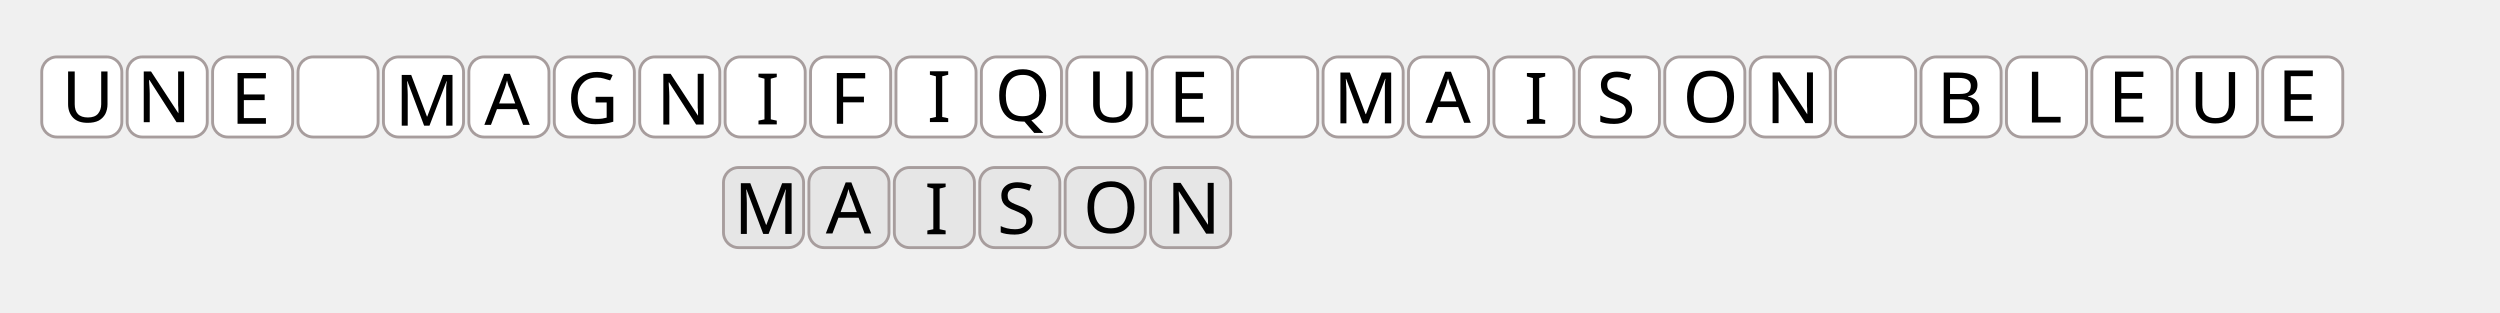
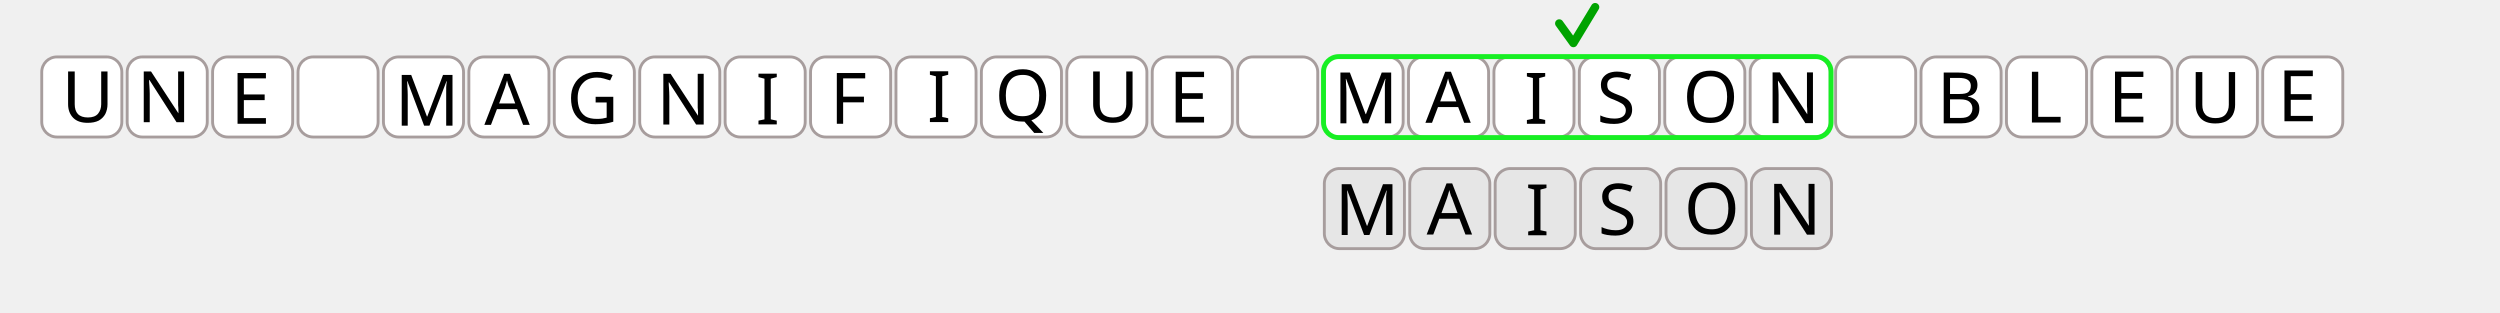
<svg xmlns="http://www.w3.org/2000/svg" width="200mm" height="25mm" viewBox="0 0 200 25" version="1.1" id="svg5">
  <defs id="defs2" />
  <g id="layer1" transform="translate(67.82531,-2.574377)">
-     <g id="g29606" transform="matrix(1.614259,0,0,1.614259,-18.48929,-238.1507)">
+     <g id="g29606" transform="matrix(1.614259,0,0,1.614259,29.57849,-238.0696)">
      <g id="g8563-7-1-0-1" transform="translate(0,6.614583)" style="fill:#e6e6e6">
        <rect style="fill:#e6e6e6;stroke:#a79d9d;stroke-width:0.143;stroke-miterlimit:4;stroke-dasharray:none;stroke-opacity:1" id="rect848-5-2-2-5" width="3.969" height="3.969" x="5.292" y="150.812" ry="0.75" />
        <rect style="fill:#e6e6e6;stroke:#a79d9d;stroke-width:0.143;stroke-miterlimit:4;stroke-dasharray:none;stroke-opacity:1" id="rect848-6-3-7-3-9" width="3.969" height="3.969" x="9.525" y="150.812" ry="0.75" />
      </g>
      <g id="g8603-92-4" transform="translate(8.466665,6.614583)" style="fill:#e6e6e6">
        <g id="g8563-2-9" style="fill:#e6e6e6">
          <rect style="fill:#e6e6e6;stroke:#a79d9d;stroke-width:0.143;stroke-miterlimit:4;stroke-dasharray:none;stroke-opacity:1" id="rect848-8-0" width="3.969" height="3.969" x="5.292" y="150.812" ry="0.75" />
          <rect style="fill:#e6e6e6;stroke:#a79d9d;stroke-width:0.143;stroke-miterlimit:4;stroke-dasharray:none;stroke-opacity:1" id="rect848-6-97-9" width="3.969" height="3.969" x="9.525" y="150.812" ry="0.75" />
        </g>
        <g id="g8563-7-3-1" transform="translate(8.466667)" style="fill:#e6e6e6">
          <rect style="fill:#e6e6e6;stroke:#a79d9d;stroke-width:0.143;stroke-miterlimit:4;stroke-dasharray:none;stroke-opacity:1" id="rect848-5-61-7" width="3.969" height="3.969" x="5.292" y="150.812" ry="0.75" />
          <rect style="fill:#e6e6e6;stroke:#a79d9d;stroke-width:0.143;stroke-miterlimit:4;stroke-dasharray:none;stroke-opacity:1" id="rect848-6-3-2-7" width="3.969" height="3.969" x="9.525" y="150.812" ry="0.75" />
        </g>
      </g>
      <text xml:space="preserve" style="font-style:normal;font-weight:normal;font-size:3.528px;line-height:1.25;font-family:sans-serif;fill:#000000;fill-opacity:1;stroke:none;stroke-width:0.265" x="5.809" y="160.719" id="text10115-49-1">
        <tspan id="tspan10113-2-1" style="font-size:3.528px;stroke-width:0.265" x="5.809" y="160.719">M</tspan>
      </text>
      <text xml:space="preserve" style="font-style:normal;font-weight:normal;font-size:3.528px;line-height:1.25;font-family:sans-serif;fill:#000000;fill-opacity:1;stroke:none;stroke-width:0.265" x="10.363" y="160.696" id="text10115-4-0-5">
        <tspan id="tspan10113-7-6-9" style="font-size:3.528px;stroke-width:0.265" x="10.363" y="160.696">A</tspan>
      </text>
      <text xml:space="preserve" style="font-style:normal;font-weight:normal;font-size:3.528px;line-height:1.25;font-family:sans-serif;fill:#000000;fill-opacity:1;stroke:none;stroke-width:0.265" x="18.844" y="160.718" id="text10115-4-0-7-77">
        <tspan id="tspan10113-7-6-1-6" style="font-size:3.528px;stroke-width:0.265" x="18.844" y="160.718">S</tspan>
      </text>
      <text xml:space="preserve" style="font-style:normal;font-weight:normal;font-size:3.528px;line-height:1.25;font-family:sans-serif;fill:#000000;fill-opacity:1;stroke:none;stroke-width:0.265" x="23.114" y="160.669" id="text10115-4-0-7-7-7">
        <tspan id="tspan10113-7-6-1-2-3" style="font-size:3.528px;stroke-width:0.265" x="23.114" y="160.669">O</tspan>
      </text>
      <text xml:space="preserve" style="font-style:normal;font-weight:normal;font-size:3.528px;line-height:1.25;font-family:sans-serif;fill:#000000;fill-opacity:1;stroke:none;stroke-width:0.265" x="15.254" y="160.738" id="text10115-6-89-6">
        <tspan id="tspan10113-5-2-5" style="font-size:3.528px;stroke-width:0.265" x="15.254" y="160.738">I</tspan>
      </text>
      <text xml:space="preserve" style="font-style:normal;font-weight:normal;font-size:3.528px;line-height:1.25;font-family:sans-serif;fill:#000000;fill-opacity:1;stroke:none;stroke-width:0.265" x="27.241" y="160.703" id="text10115-4-54-6-6">
        <tspan id="tspan10113-7-7-6-3" style="font-size:3.528px;stroke-width:0.265" x="27.241" y="160.703">N</tspan>
      </text>
    </g>
    <g id="g33642" transform="matrix(1.614259,0,0,1.614259,-66.1937,-236.3212)">
      <g id="g8671">
        <g id="g8603">
          <g id="g8563">
            <rect style="fill:#ffffff;stroke:#a79d9d;stroke-width:0.143;stroke-miterlimit:4;stroke-dasharray:none;stroke-opacity:1" id="rect848" width="3.969" height="3.969" x="5.292" y="150.812" ry="0.75" />
            <rect style="fill:#ffffff;stroke:#a79d9d;stroke-width:0.143;stroke-miterlimit:4;stroke-dasharray:none;stroke-opacity:1" id="rect848-6" width="3.969" height="3.969" x="9.525" y="150.812" ry="0.75" />
          </g>
          <g id="g8563-7" transform="translate(8.466667)">
            <rect style="fill:#ffffff;stroke:#a79d9d;stroke-width:0.143;stroke-miterlimit:4;stroke-dasharray:none;stroke-opacity:1" id="rect848-5" width="3.969" height="3.969" x="5.292" y="150.812" ry="0.75" />
            <rect style="fill:#ffffff;stroke:#a79d9d;stroke-width:0.143;stroke-miterlimit:4;stroke-dasharray:none;stroke-opacity:1" id="rect848-6-3" width="3.969" height="3.969" x="9.525" y="150.812" ry="0.75" />
          </g>
        </g>
        <g id="g8603-5" transform="translate(16.93333)">
          <g id="g8563-6">
            <rect style="fill:#ffffff;stroke:#a79d9d;stroke-width:0.143;stroke-miterlimit:4;stroke-dasharray:none;stroke-opacity:1" id="rect848-2" width="3.969" height="3.969" x="5.292" y="150.812" ry="0.75" />
            <rect style="fill:#ffffff;stroke:#a79d9d;stroke-width:0.143;stroke-miterlimit:4;stroke-dasharray:none;stroke-opacity:1" id="rect848-6-9" width="3.969" height="3.969" x="9.525" y="150.812" ry="0.75" />
          </g>
          <g id="g8563-7-1" transform="translate(8.466667)">
            <rect style="fill:#ffffff;stroke:#a79d9d;stroke-width:0.143;stroke-miterlimit:4;stroke-dasharray:none;stroke-opacity:1" id="rect848-5-2" width="3.969" height="3.969" x="5.292" y="150.812" ry="0.75" />
            <rect style="fill:#ffffff;stroke:#a79d9d;stroke-width:0.143;stroke-miterlimit:4;stroke-dasharray:none;stroke-opacity:1" id="rect848-6-3-7" width="3.969" height="3.969" x="9.525" y="150.812" ry="0.75" />
          </g>
        </g>
      </g>
      <g id="g8563-3" transform="translate(33.86667)">
        <rect style="fill:#ffffff;stroke:#a79d9d;stroke-width:0.143;stroke-miterlimit:4;stroke-dasharray:none;stroke-opacity:1" id="rect848-60" width="3.969" height="3.969" x="5.292" y="150.812" ry="0.75" />
        <rect style="fill:#ffffff;stroke:#a79d9d;stroke-width:0.143;stroke-miterlimit:4;stroke-dasharray:none;stroke-opacity:1" id="rect848-6-6" width="3.969" height="3.969" x="9.525" y="150.812" ry="0.75" />
      </g>
      <rect style="fill:#ffffff;stroke:#a79d9d;stroke-width:0.143;stroke-miterlimit:4;stroke-dasharray:none;stroke-opacity:1" id="rect848-5-6" width="3.969" height="3.969" x="47.625" y="150.812" ry="0.75" />
      <g id="g8563-6-7" transform="translate(50.8)">
        <rect style="fill:#ffffff;stroke:#a79d9d;stroke-width:0.143;stroke-miterlimit:4;stroke-dasharray:none;stroke-opacity:1" id="rect848-2-9" width="3.969" height="3.969" x="5.292" y="150.812" ry="0.75" />
        <rect style="fill:#ffffff;stroke:#a79d9d;stroke-width:0.143;stroke-miterlimit:4;stroke-dasharray:none;stroke-opacity:1" id="rect848-6-9-2" width="3.969" height="3.969" x="9.525" y="150.812" ry="0.75" />
      </g>
      <g id="g8603-5-9" transform="translate(84.66667)">
        <g id="g8563-6-3">
          <rect style="fill:#ffffff;stroke:#a79d9d;stroke-width:0.143;stroke-miterlimit:4;stroke-dasharray:none;stroke-opacity:1" id="rect848-2-1" width="3.969" height="3.969" x="5.292" y="150.812" ry="0.75" />
          <rect style="fill:#ffffff;stroke:#a79d9d;stroke-width:0.143;stroke-miterlimit:4;stroke-dasharray:none;stroke-opacity:1" id="rect848-6-9-9" width="3.969" height="3.969" x="9.525" y="150.812" ry="0.75" />
        </g>
        <g id="g8563-7-1-4" transform="translate(8.466667)">
          <rect style="fill:#ffffff;stroke:#a79d9d;stroke-width:0.143;stroke-miterlimit:4;stroke-dasharray:none;stroke-opacity:1" id="rect848-5-2-7" width="3.969" height="3.969" x="5.292" y="150.812" ry="0.75" />
          <rect style="fill:#ffffff;stroke:#a79d9d;stroke-width:0.143;stroke-miterlimit:4;stroke-dasharray:none;stroke-opacity:1" id="rect848-6-3-7-8" width="3.969" height="3.969" x="9.525" y="150.812" ry="0.75" />
        </g>
      </g>
      <g id="g8563-3-0" transform="translate(101.6)">
        <rect style="fill:#ffffff;stroke:#a79d9d;stroke-width:0.143;stroke-miterlimit:4;stroke-dasharray:none;stroke-opacity:1" id="rect848-60-3" width="3.969" height="3.969" x="5.292" y="150.812" ry="0.75" />
        <rect style="fill:#ffffff;stroke:#a79d9d;stroke-width:0.143;stroke-miterlimit:4;stroke-dasharray:none;stroke-opacity:1" id="rect848-6-6-6" width="3.969" height="3.969" x="9.525" y="150.812" ry="0.75" />
      </g>
      <text xml:space="preserve" style="font-style:normal;font-weight:normal;font-size:3.528px;line-height:1.25;font-family:sans-serif;fill:#000000;fill-opacity:1;stroke:none;stroke-width:0.265" x="5.77" y="154.044" id="text10115">
        <tspan id="tspan10113" style="font-size:3.528px;stroke-width:0.265" x="5.77" y="154.044">N</tspan>
      </text>
      <text xml:space="preserve" style="font-style:normal;font-weight:normal;font-size:3.528px;line-height:1.25;font-family:sans-serif;fill:#000000;fill-opacity:1;stroke:none;stroke-width:0.265" x="18.554" y="154.218" id="text10115-69">
        <tspan id="tspan10113-3" style="font-size:3.528px;stroke-width:0.265" x="18.554" y="154.218">M</tspan>
      </text>
      <text xml:space="preserve" style="font-style:normal;font-weight:normal;font-size:3.528px;line-height:1.25;font-family:sans-serif;fill:#000000;fill-opacity:1;stroke:none;stroke-width:0.265" x="10.418" y="154.126" id="text10115-4">
        <tspan id="tspan10113-7" style="font-size:3.528px;stroke-width:0.265" x="10.418" y="154.126">E</tspan>
      </text>
      <text xml:space="preserve" style="font-style:normal;font-weight:normal;font-size:3.528px;line-height:1.25;font-family:sans-serif;fill:#000000;fill-opacity:1;stroke:none;stroke-width:0.265" x="94.971" y="154.098" id="text10115-4-0-7-72">
        <tspan id="tspan10113-7-6-1-26" style="font-size:3.528px;stroke-width:0.265" x="94.971" y="154.098">B</tspan>
      </text>
      <text xml:space="preserve" style="font-style:normal;font-weight:normal;font-size:3.528px;line-height:1.25;font-family:sans-serif;fill:#000000;fill-opacity:1;stroke:none;stroke-width:0.265" x="99.344" y="154.066" id="text10115-4-0-7-72-1">
        <tspan id="tspan10113-7-6-1-26-0" style="font-size:3.528px;stroke-width:0.265" x="99.344" y="154.066">L</tspan>
      </text>
      <text xml:space="preserve" style="font-style:normal;font-weight:normal;font-size:3.528px;line-height:1.25;font-family:sans-serif;fill:#000000;fill-opacity:1;stroke:none;stroke-width:0.265" x="22.993" y="154.183" id="text10115-4-7">
        <tspan id="tspan10113-7-4" style="font-size:3.528px;stroke-width:0.265" x="22.993" y="154.183">A</tspan>
      </text>
      <text xml:space="preserve" style="font-style:normal;font-weight:normal;font-size:3.528px;line-height:1.25;font-family:sans-serif;fill:#000000;fill-opacity:1;stroke:none;stroke-width:0.265" x="36.437" y="154.154" id="text10115-6">
        <tspan id="tspan10113-5" style="font-size:3.528px;stroke-width:0.265" x="36.437" y="154.154">I</tspan>
      </text>
      <text xml:space="preserve" style="font-style:normal;font-weight:normal;font-size:3.528px;line-height:1.25;font-family:sans-serif;fill:#000000;fill-opacity:1;stroke:none;stroke-width:0.265" x="44.932" y="154.037" id="text10115-6-0">
        <tspan id="tspan10113-5-7" style="font-size:3.528px;stroke-width:0.265" x="44.932" y="154.037">I</tspan>
      </text>
      <text xml:space="preserve" style="font-style:normal;font-weight:normal;font-size:3.528px;line-height:1.25;font-family:sans-serif;fill:#000000;fill-opacity:1;stroke:none;stroke-width:0.265" x="27.069" y="154.119" id="text10115-4-5">
        <tspan id="tspan10113-7-2" style="font-size:3.528px;stroke-width:0.265" x="27.069" y="154.119">G</tspan>
      </text>
      <text xml:space="preserve" style="font-style:normal;font-weight:normal;font-size:3.528px;line-height:1.25;font-family:sans-serif;fill:#000000;fill-opacity:1;stroke:none;stroke-width:0.265" x="31.519" y="154.167" id="text10115-4-54">
        <tspan id="tspan10113-7-7" style="font-size:3.528px;stroke-width:0.265" x="31.519" y="154.167">N</tspan>
      </text>
      <g id="g28061">
        <g id="g8563-7-1-0" transform="translate(59.26667)">
          <rect style="fill:#ffffff;stroke:#a79d9d;stroke-width:0.143;stroke-miterlimit:4;stroke-dasharray:none;stroke-opacity:1" id="rect848-5-2-2" width="3.969" height="3.969" x="5.292" y="150.812" ry="0.75" />
          <rect style="fill:#ffffff;stroke:#a79d9d;stroke-width:0.143;stroke-miterlimit:4;stroke-dasharray:none;stroke-opacity:1" id="rect848-6-3-7-3" width="3.969" height="3.969" x="9.525" y="150.812" ry="0.75" />
        </g>
        <g id="g8603-92" transform="translate(67.73333)">
          <g id="g8563-2">
            <rect style="fill:#ffffff;stroke:#a79d9d;stroke-width:0.143;stroke-miterlimit:4;stroke-dasharray:none;stroke-opacity:1" id="rect848-8" width="3.969" height="3.969" x="5.292" y="150.812" ry="0.75" />
            <rect style="fill:#ffffff;stroke:#a79d9d;stroke-width:0.143;stroke-miterlimit:4;stroke-dasharray:none;stroke-opacity:1" id="rect848-6-97" width="3.969" height="3.969" x="9.525" y="150.812" ry="0.75" />
          </g>
          <g id="g8563-7-3" transform="translate(8.466667)">
            <rect style="fill:#ffffff;stroke:#a79d9d;stroke-width:0.143;stroke-miterlimit:4;stroke-dasharray:none;stroke-opacity:1" id="rect848-5-61" width="3.969" height="3.969" x="5.292" y="150.812" ry="0.75" />
            <rect style="fill:#ffffff;stroke:#a79d9d;stroke-width:0.143;stroke-miterlimit:4;stroke-dasharray:none;stroke-opacity:1" id="rect848-6-3-2" width="3.969" height="3.969" x="9.525" y="150.812" ry="0.75" />
          </g>
        </g>
        <text xml:space="preserve" style="font-style:normal;font-weight:normal;font-size:3.528px;line-height:1.25;font-family:sans-serif;fill:#000000;fill-opacity:1;stroke:none;stroke-width:0.265" x="65.076" y="154.105" id="text10115-49">
          <tspan id="tspan10113-2" style="font-size:3.528px;stroke-width:0.265" x="65.076" y="154.105">M</tspan>
        </text>
        <text xml:space="preserve" style="font-style:normal;font-weight:normal;font-size:3.528px;line-height:1.25;font-family:sans-serif;fill:#000000;fill-opacity:1;stroke:none;stroke-width:0.265" x="69.63" y="154.081" id="text10115-4-0">
          <tspan id="tspan10113-7-6" style="font-size:3.528px;stroke-width:0.265" x="69.63" y="154.081">A</tspan>
        </text>
        <text xml:space="preserve" style="font-style:normal;font-weight:normal;font-size:3.528px;line-height:1.25;font-family:sans-serif;fill:#000000;fill-opacity:1;stroke:none;stroke-width:0.265" x="78.111" y="154.104" id="text10115-4-0-7">
          <tspan id="tspan10113-7-6-1" style="font-size:3.528px;stroke-width:0.265" x="78.111" y="154.104">S</tspan>
        </text>
        <text xml:space="preserve" style="font-style:normal;font-weight:normal;font-size:3.528px;line-height:1.25;font-family:sans-serif;fill:#000000;fill-opacity:1;stroke:none;stroke-width:0.265" x="82.38" y="154.055" id="text10115-4-0-7-7">
          <tspan id="tspan10113-7-6-1-2" style="font-size:3.528px;stroke-width:0.265" x="82.38" y="154.055">O</tspan>
        </text>
        <text xml:space="preserve" style="font-style:normal;font-weight:normal;font-size:3.528px;line-height:1.25;font-family:sans-serif;fill:#000000;fill-opacity:1;stroke:none;stroke-width:0.265" x="74.521" y="154.124" id="text10115-6-89">
          <tspan id="tspan10113-5-2" style="font-size:3.528px;stroke-width:0.265" x="74.521" y="154.124">I</tspan>
        </text>
        <text xml:space="preserve" style="font-style:normal;font-weight:normal;font-size:3.528px;line-height:1.25;font-family:sans-serif;fill:#000000;fill-opacity:1;stroke:none;stroke-width:0.265" x="86.493" y="154.097" id="text10115-4-54-6">
          <tspan id="tspan10113-7-7-6" style="font-size:3.528px;stroke-width:0.265" x="86.493" y="154.097">N</tspan>
        </text>
      </g>
      <text xml:space="preserve" style="font-style:normal;font-weight:normal;font-size:3.528px;line-height:1.25;font-family:sans-serif;fill:#000000;fill-opacity:1;stroke:none;stroke-width:0.265" x="40.117" y="154.127" id="text10115-4-4">
        <tspan id="tspan10113-7-43" style="font-size:3.528px;stroke-width:0.265" x="40.117" y="154.127">F</tspan>
      </text>
      <text xml:space="preserve" style="font-style:normal;font-weight:normal;font-size:3.528px;line-height:1.25;font-family:sans-serif;fill:#000000;fill-opacity:1;stroke:none;stroke-width:0.265" x="48.291" y="153.982" id="text10115-6-8">
        <tspan id="tspan10113-5-6" style="font-size:3.528px;stroke-width:0.265" x="48.291" y="153.982">Q</tspan>
      </text>
      <g id="g30970">
        <rect style="fill:#ffffff;stroke:#a79d9d;stroke-width:0.143;stroke-miterlimit:4;stroke-dasharray:none;stroke-opacity:1" id="rect848-6-3-1" width="3.969" height="3.969" x="51.858" y="150.812" ry="0.75" />
        <text xml:space="preserve" style="font-style:normal;font-weight:normal;font-size:3.528px;line-height:1.25;font-family:sans-serif;fill:#000000;fill-opacity:1;stroke:none;stroke-width:0.265" x="52.85" y="154.05" id="text10115-6-88">
          <tspan id="tspan10113-5-4" style="font-size:3.528px;stroke-width:0.265" x="52.85" y="154.05">U</tspan>
        </text>
      </g>
      <g id="g30970-8" transform="translate(-50.8)">
        <rect style="fill:#ffffff;stroke:#a79d9d;stroke-width:0.143;stroke-miterlimit:4;stroke-dasharray:none;stroke-opacity:1" id="rect848-6-3-1-1" width="3.969" height="3.969" x="51.858" y="150.812" ry="0.75" />
        <text xml:space="preserve" style="font-style:normal;font-weight:normal;font-size:3.528px;line-height:1.25;font-family:sans-serif;fill:#000000;fill-opacity:1;stroke:none;stroke-width:0.265" x="52.85" y="154.05" id="text10115-6-88-0">
          <tspan id="tspan10113-5-4-3" style="font-size:3.528px;stroke-width:0.265" x="52.85" y="154.05">U</tspan>
        </text>
      </g>
      <text xml:space="preserve" style="font-style:normal;font-weight:normal;font-size:3.528px;line-height:1.25;font-family:sans-serif;fill:#000000;fill-opacity:1;stroke:none;stroke-width:0.265" x="107.493" y="154.075" id="text10115-6-88-5">
        <tspan id="tspan10113-5-4-0" style="font-size:3.528px;stroke-width:0.265" x="107.493" y="154.075">U</tspan>
      </text>
      <text xml:space="preserve" style="font-style:normal;font-weight:normal;font-size:3.528px;line-height:1.25;font-family:sans-serif;fill:#000000;fill-opacity:1;stroke:none;stroke-width:0.265" x="111.86" y="-151.482" id="text10115-6-88-3" transform="scale(1,-1)">
        <tspan id="tspan10113-5-4-1" style="font-size:3.528px;stroke-width:0.265" x="111.86" y="-151.482">E</tspan>
      </text>
      <text xml:space="preserve" style="font-style:normal;font-weight:normal;font-size:3.528px;line-height:1.25;font-family:sans-serif;fill:#000000;fill-opacity:1;stroke:none;stroke-width:0.265" x="103.46" y="154.056" id="text10115-6-88-3-4">
        <tspan id="tspan10113-5-4-1-9" style="font-size:3.528px;stroke-width:0.265" x="103.46" y="154.056">E</tspan>
      </text>
      <text xml:space="preserve" style="font-style:normal;font-weight:normal;font-size:3.528px;line-height:1.25;font-family:sans-serif;fill:#000000;fill-opacity:1;stroke:none;stroke-width:0.265" x="56.911" y="154.062" id="text10115-6-88-3-4-4">
        <tspan id="tspan10113-5-4-1-9-8" style="font-size:3.528px;stroke-width:0.265" x="56.911" y="154.062">E</tspan>
      </text>
    </g>
-     <rect style="fill:none;stroke:#17ef23;stroke-width:0.392;stroke-miterlimit:4;stroke-dasharray:none;stroke-opacity:1" id="rect848-6-3-7-3-9-1-8" width="6.407" height="6.407" x="-33.321" y="-7.431" ry="1.211" />
-     <rect style="fill:none;stroke:#17ef23;stroke-width:0.392;stroke-miterlimit:4;stroke-dasharray:none;stroke-opacity:1" id="rect848-6-3-7-3-9-1-8-4" width="6.407" height="6.407" x="-45.824" y="-8.054" ry="1.211" />
-     <rect style="fill:none;stroke:#ef1717;stroke-width:0.392;stroke-miterlimit:4;stroke-dasharray:none;stroke-opacity:1" id="rect848-6-3-7-3-9-1" width="6.407" height="6.407" x="-10.325" y="-5.152" ry="1.211" />
-     <g id="g4978" transform="matrix(1.614259,0,0,1.614259,-50.27427,55.00895)">
+     <rect style="fill:none;stroke:#17ef23;stroke-width:0.392;stroke-miterlimit:4;stroke-dasharray:none;stroke-opacity:1" id="rect848-6-3-7-3-9-1-8" width="6.407" height="6.407" x="46.407" y="-23.405" ry="1.211" />
+     <rect style="fill:none;stroke:#17ef23;stroke-width:0.392;stroke-miterlimit:4;stroke-dasharray:none;stroke-opacity:1" id="rect848-6-3-7-3-9-1-8-3" width="6.407" height="6.407" x="57.942" y="-9.588" ry="1.211" />
+     <rect style="fill:none;stroke:#17ef23;stroke-width:0.392;stroke-miterlimit:4;stroke-dasharray:none;stroke-opacity:1" id="rect848-6-3-7-3-9-1-8-6" width="6.407" height="6.407" x="51.717" y="-4.575" ry="1.211" />
+     <rect style="fill:none;stroke:#17ef23;stroke-width:0.392;stroke-miterlimit:4;stroke-dasharray:none;stroke-opacity:1" id="rect848-6-3-7-3-9-1-8-7" width="6.407" height="6.407" x="65.6" y="-11.245" ry="1.211" />
+     <rect style="fill:none;stroke:#17ef23;stroke-width:0.392;stroke-miterlimit:4;stroke-dasharray:none;stroke-opacity:1" id="rect848-6-3-7-3-9-1-8-5" width="6.407" height="6.407" x="66.166" y="-11.511" ry="1.211" />
+     <rect style="fill:none;stroke:#17ef23;stroke-width:0.392;stroke-miterlimit:4;stroke-dasharray:none;stroke-opacity:1" id="rect848-6-3-7-3-9-1-8-35" width="6.407" height="6.407" x="72.949" y="-29.294" ry="1.211" />
+     <rect style="fill:none;stroke:#17ef23;stroke-width:0.392;stroke-miterlimit:4;stroke-dasharray:none;stroke-opacity:1" id="rect848-6-3-7-3-9-1-8-62" width="6.407" height="6.407" x="67.31" y="-9.774" ry="1.211" />
+     <rect style="fill:none;stroke:#17ef23;stroke-width:0.392;stroke-miterlimit:4;stroke-dasharray:none;stroke-opacity:1" id="rect848-6-3-7-3-9-1-8-9" width="6.407" height="6.407" x="45.352" y="-5.724" ry="1.211" />
+     <rect style="fill:none;stroke:#17ef23;stroke-width:0.392;stroke-miterlimit:4;stroke-dasharray:none;stroke-opacity:1" id="rect848-6-3-7-3-9-1-8-4" width="40.599" height="6.478" x="38.057" y="7.103" ry="1.211" />
+     <rect style="fill:none;stroke:#ef1717;stroke-width:0.392;stroke-miterlimit:4;stroke-dasharray:none;stroke-opacity:1" id="rect848-6-3-7-3-9-1" width="6.407" height="6.407" x="-0.15" y="-7.118" ry="1.211" />
+     <rect style="fill:none;stroke:#ce2eff;stroke-width:0.392;stroke-miterlimit:4;stroke-dasharray:none;stroke-opacity:1" id="rect848-6-3-7-3-9-1-1" width="6.407" height="6.407" x="-22.676" y="46.431" ry="1.211" />
+     <rect style="fill:none;stroke:#ce2eff;stroke-width:0.392;stroke-miterlimit:4;stroke-dasharray:none;stroke-opacity:1" id="rect848-6-3-7-3-9-1-1-2" width="6.407" height="6.407" x="-22.462" y="55.422" ry="1.211" />
+     <g id="g4978" transform="matrix(1.614259,0,0,1.614259,-0.00592063,59.97802)">
      <rect style="fill:none;stroke:#0060af;stroke-width:0.243;stroke-miterlimit:4;stroke-dasharray:none;stroke-opacity:1" id="rect848-6-3-7-3-9-1-3" width="3.969" height="3.969" x="23.808" y="-14.495" ry="0.75" />
      <path style="fill:none;stroke:#0060af;stroke-width:0.265px;stroke-linecap:butt;stroke-linejoin:miter;stroke-opacity:1" d="m 25.799,-14.513 -6.09e-4,-0.843" id="path3408" />
      <path style="fill:none;stroke:#0060af;stroke-width:0.265;stroke-linecap:round;stroke-linejoin:miter;stroke-dasharray:none;stroke-opacity:1" d="m 25.361,-14.981 0.449,-0.371 0.363,0.396" id="path3410" />
    </g>
+     <path style="fill:none;stroke:#00a300;stroke-width:0.665;stroke-linecap:round;stroke-linejoin:round;stroke-dasharray:none;stroke-opacity:1" d="M 56.913,4.449 58.046,6.02 59.786,3.145" id="path636" />
+     <path style="fill:none;stroke:#ce2eff;stroke-width:0.465;stroke-linecap:butt;stroke-linejoin:miter;stroke-dasharray:none;stroke-opacity:1" d="m -19.303,52.814 -0.033,2.6" id="path1286" />
+     <rect style="fill:none;stroke:#ce2eff;stroke-width:0.392;stroke-miterlimit:4;stroke-dasharray:none;stroke-opacity:1" id="rect848-6-3-7-3-9-1-1-7" width="6.407" height="6.407" x="0.087" y="40.133" ry="1.211" />
+     <rect style="fill:none;stroke:#ce2eff;stroke-width:0.392;stroke-miterlimit:4;stroke-dasharray:none;stroke-opacity:1" id="rect848-6-3-7-3-9-1-1-7-3" width="6.407" height="6.407" x="35.856" y="-7.344" ry="1.211" />
+     <rect style="fill:none;stroke:#ce2eff;stroke-width:0.392;stroke-miterlimit:4;stroke-dasharray:none;stroke-opacity:1" id="rect848-6-3-7-3-9-1-1-7-3-6" width="6.407" height="6.407" x="25.386" y="36.418" ry="1.211" />
+     <rect style="fill:none;stroke:#ce2eff;stroke-width:0.392;stroke-miterlimit:4;stroke-dasharray:none;stroke-opacity:1" id="rect848-6-3-7-3-9-1-1-2-0" width="6.407" height="6.407" x="0.302" y="49.125" ry="1.211" />
+     <path style="fill:none;stroke:#ce2eff;stroke-width:0.465;stroke-linecap:butt;stroke-linejoin:miter;stroke-dasharray:none;stroke-opacity:1" d="m 3.46,46.516 -0.033,2.6" id="path1286-9" />
  </g>
</svg>
